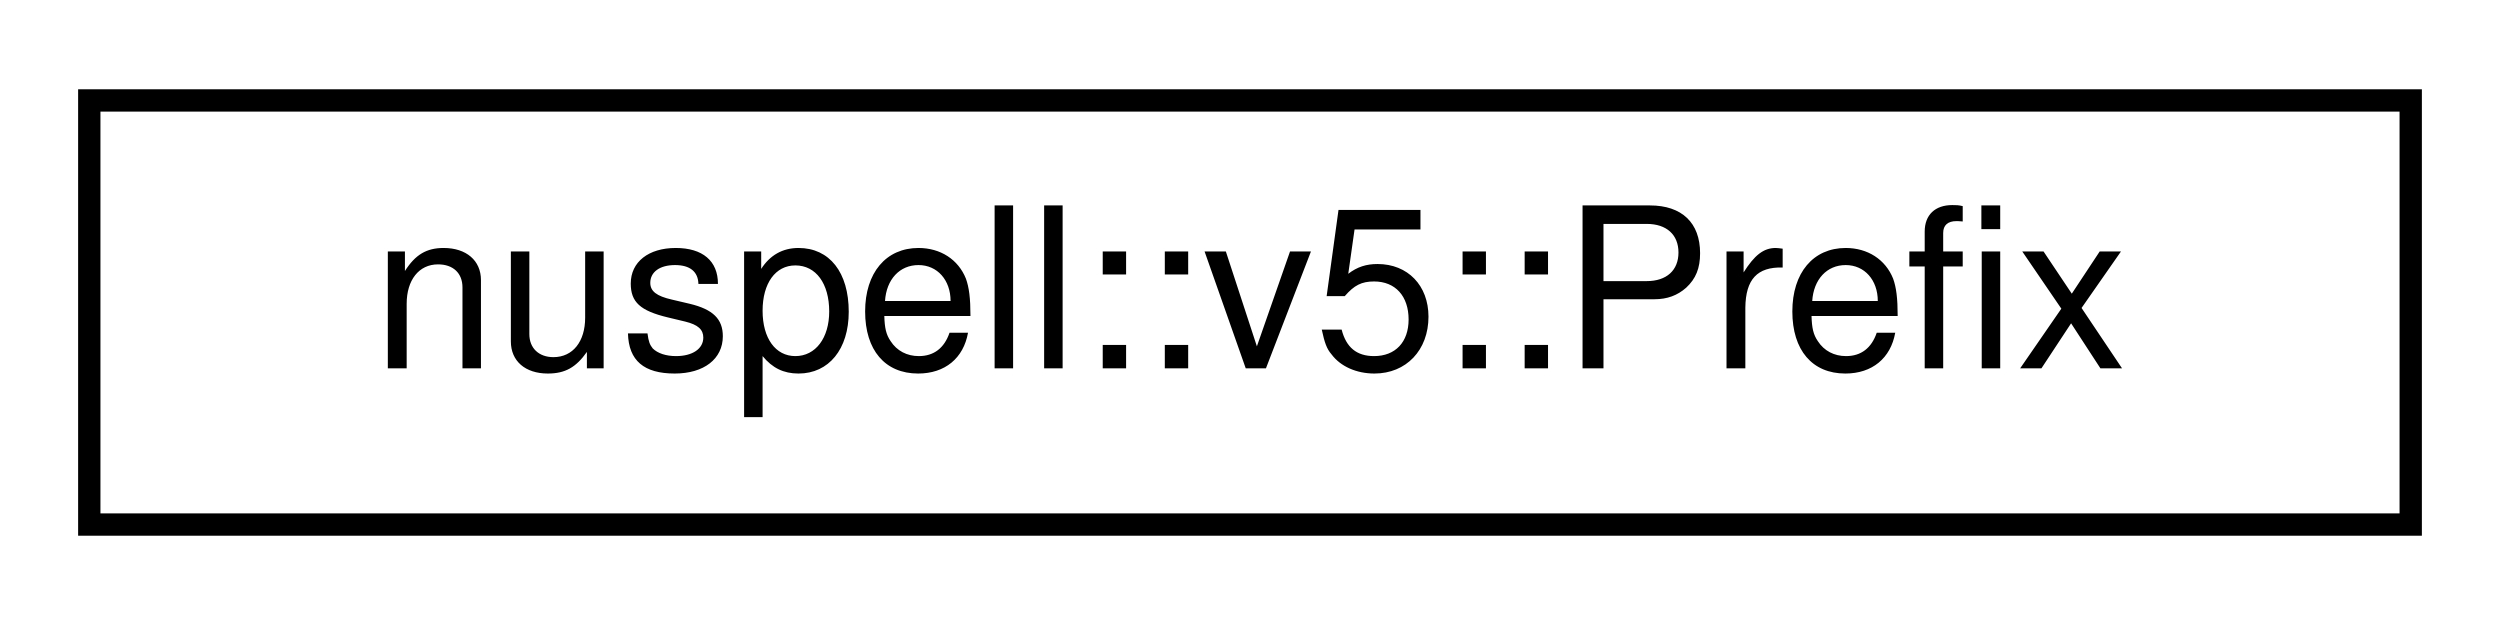
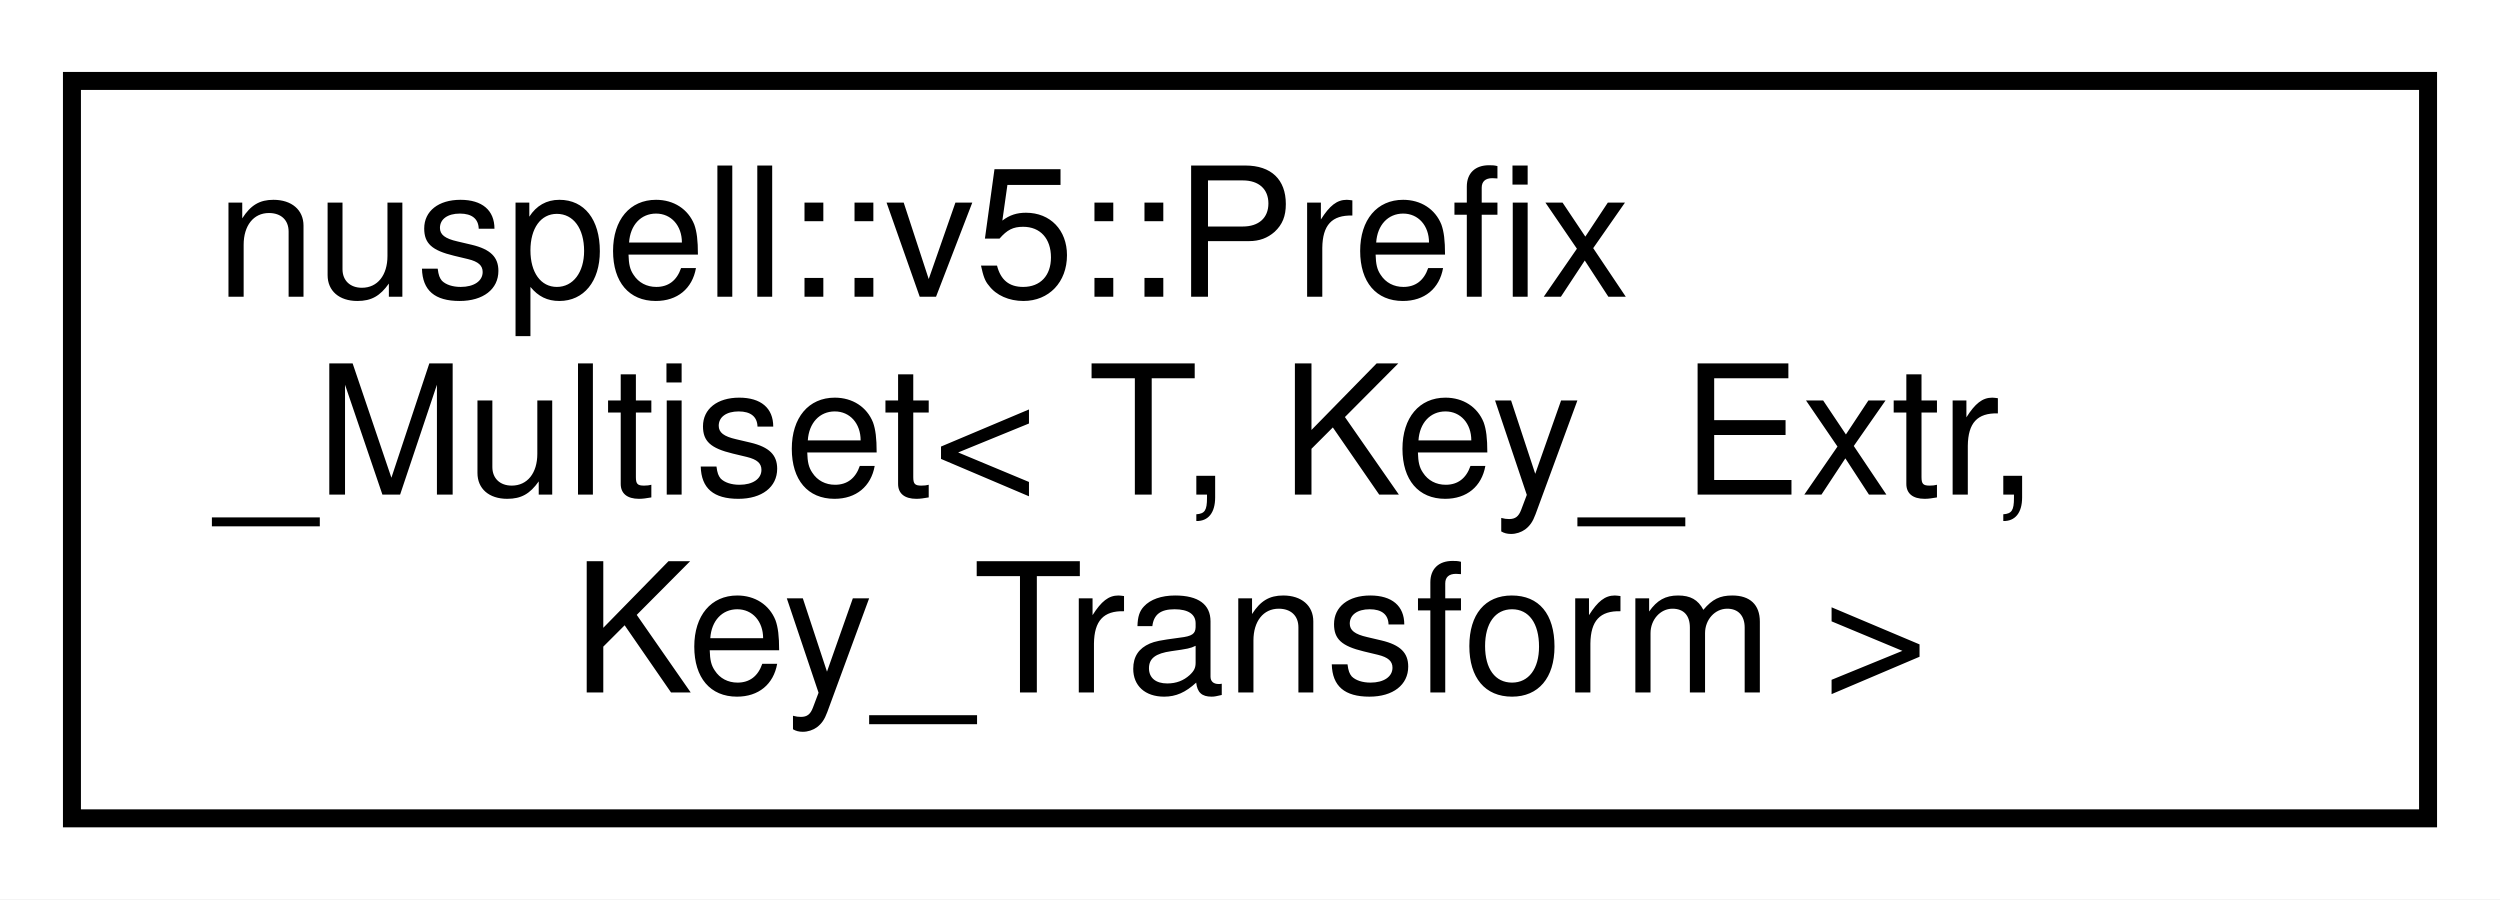
- <svg xmlns="http://www.w3.org/2000/svg" xmlns:xlink="http://www.w3.org/1999/xlink" width="112pt" height="28pt" viewBox="0.00 0.00 112.00 28.00">
-   <g id="graph0" class="graph" transform="scale(1 1) rotate(0) translate(4 24)">
-     <polygon fill="white" stroke="transparent" points="-4,4 -4,-24 108,-24 108,4 -4,4" />
+ <svg xmlns="http://www.w3.org/2000/svg" xmlns:xlink="http://www.w3.org/1999/xlink" width="139pt" height="50pt" viewBox="0.00 0.00 139.00 50.00">
+   <g id="graph0" class="graph" transform="scale(1 1) rotate(0) translate(4 46)">
+     <polygon fill="white" stroke="transparent" points="-4,4 -4,-46 135,-46 135,4 -4,4" />
    <g id="node1" class="node">
      <g id="a_node1">
-         <a xlink:href="structnuspell_1_1v5_1_1_prefix.html" target="_top" xlink:title=" ">
-           <polygon fill="white" stroke="black" points="0,-0.5 0,-19.5 104,-19.5 104,-0.5 0,-0.5" />
-           <text text-anchor="middle" x="52" y="-7.5" font-family="Helvetica,sans-Serif" font-size="10.00">nuspell::v5::Prefix</text>
+         <a xlink:href="classnuspell_1_1v5_1_1_prefix___multiset.html" target="_top" xlink:title=" ">
+           <polygon fill="white" stroke="black" points="0,-0.5 0,-41.5 131,-41.5 131,-0.5 0,-0.5" />
+           <text text-anchor="start" x="8" y="-29.5" font-family="Helvetica,sans-Serif" font-size="10.00">nuspell::v5::Prefix</text>
+           <text text-anchor="start" x="8" y="-18.5" font-family="Helvetica,sans-Serif" font-size="10.00">_Multiset&lt; T, Key_Extr,</text>
+           <text text-anchor="middle" x="65.5" y="-7.5" font-family="Helvetica,sans-Serif" font-size="10.00"> Key_Transform &gt;</text>
        </a>
      </g>
    </g>
  </g>
</svg>
